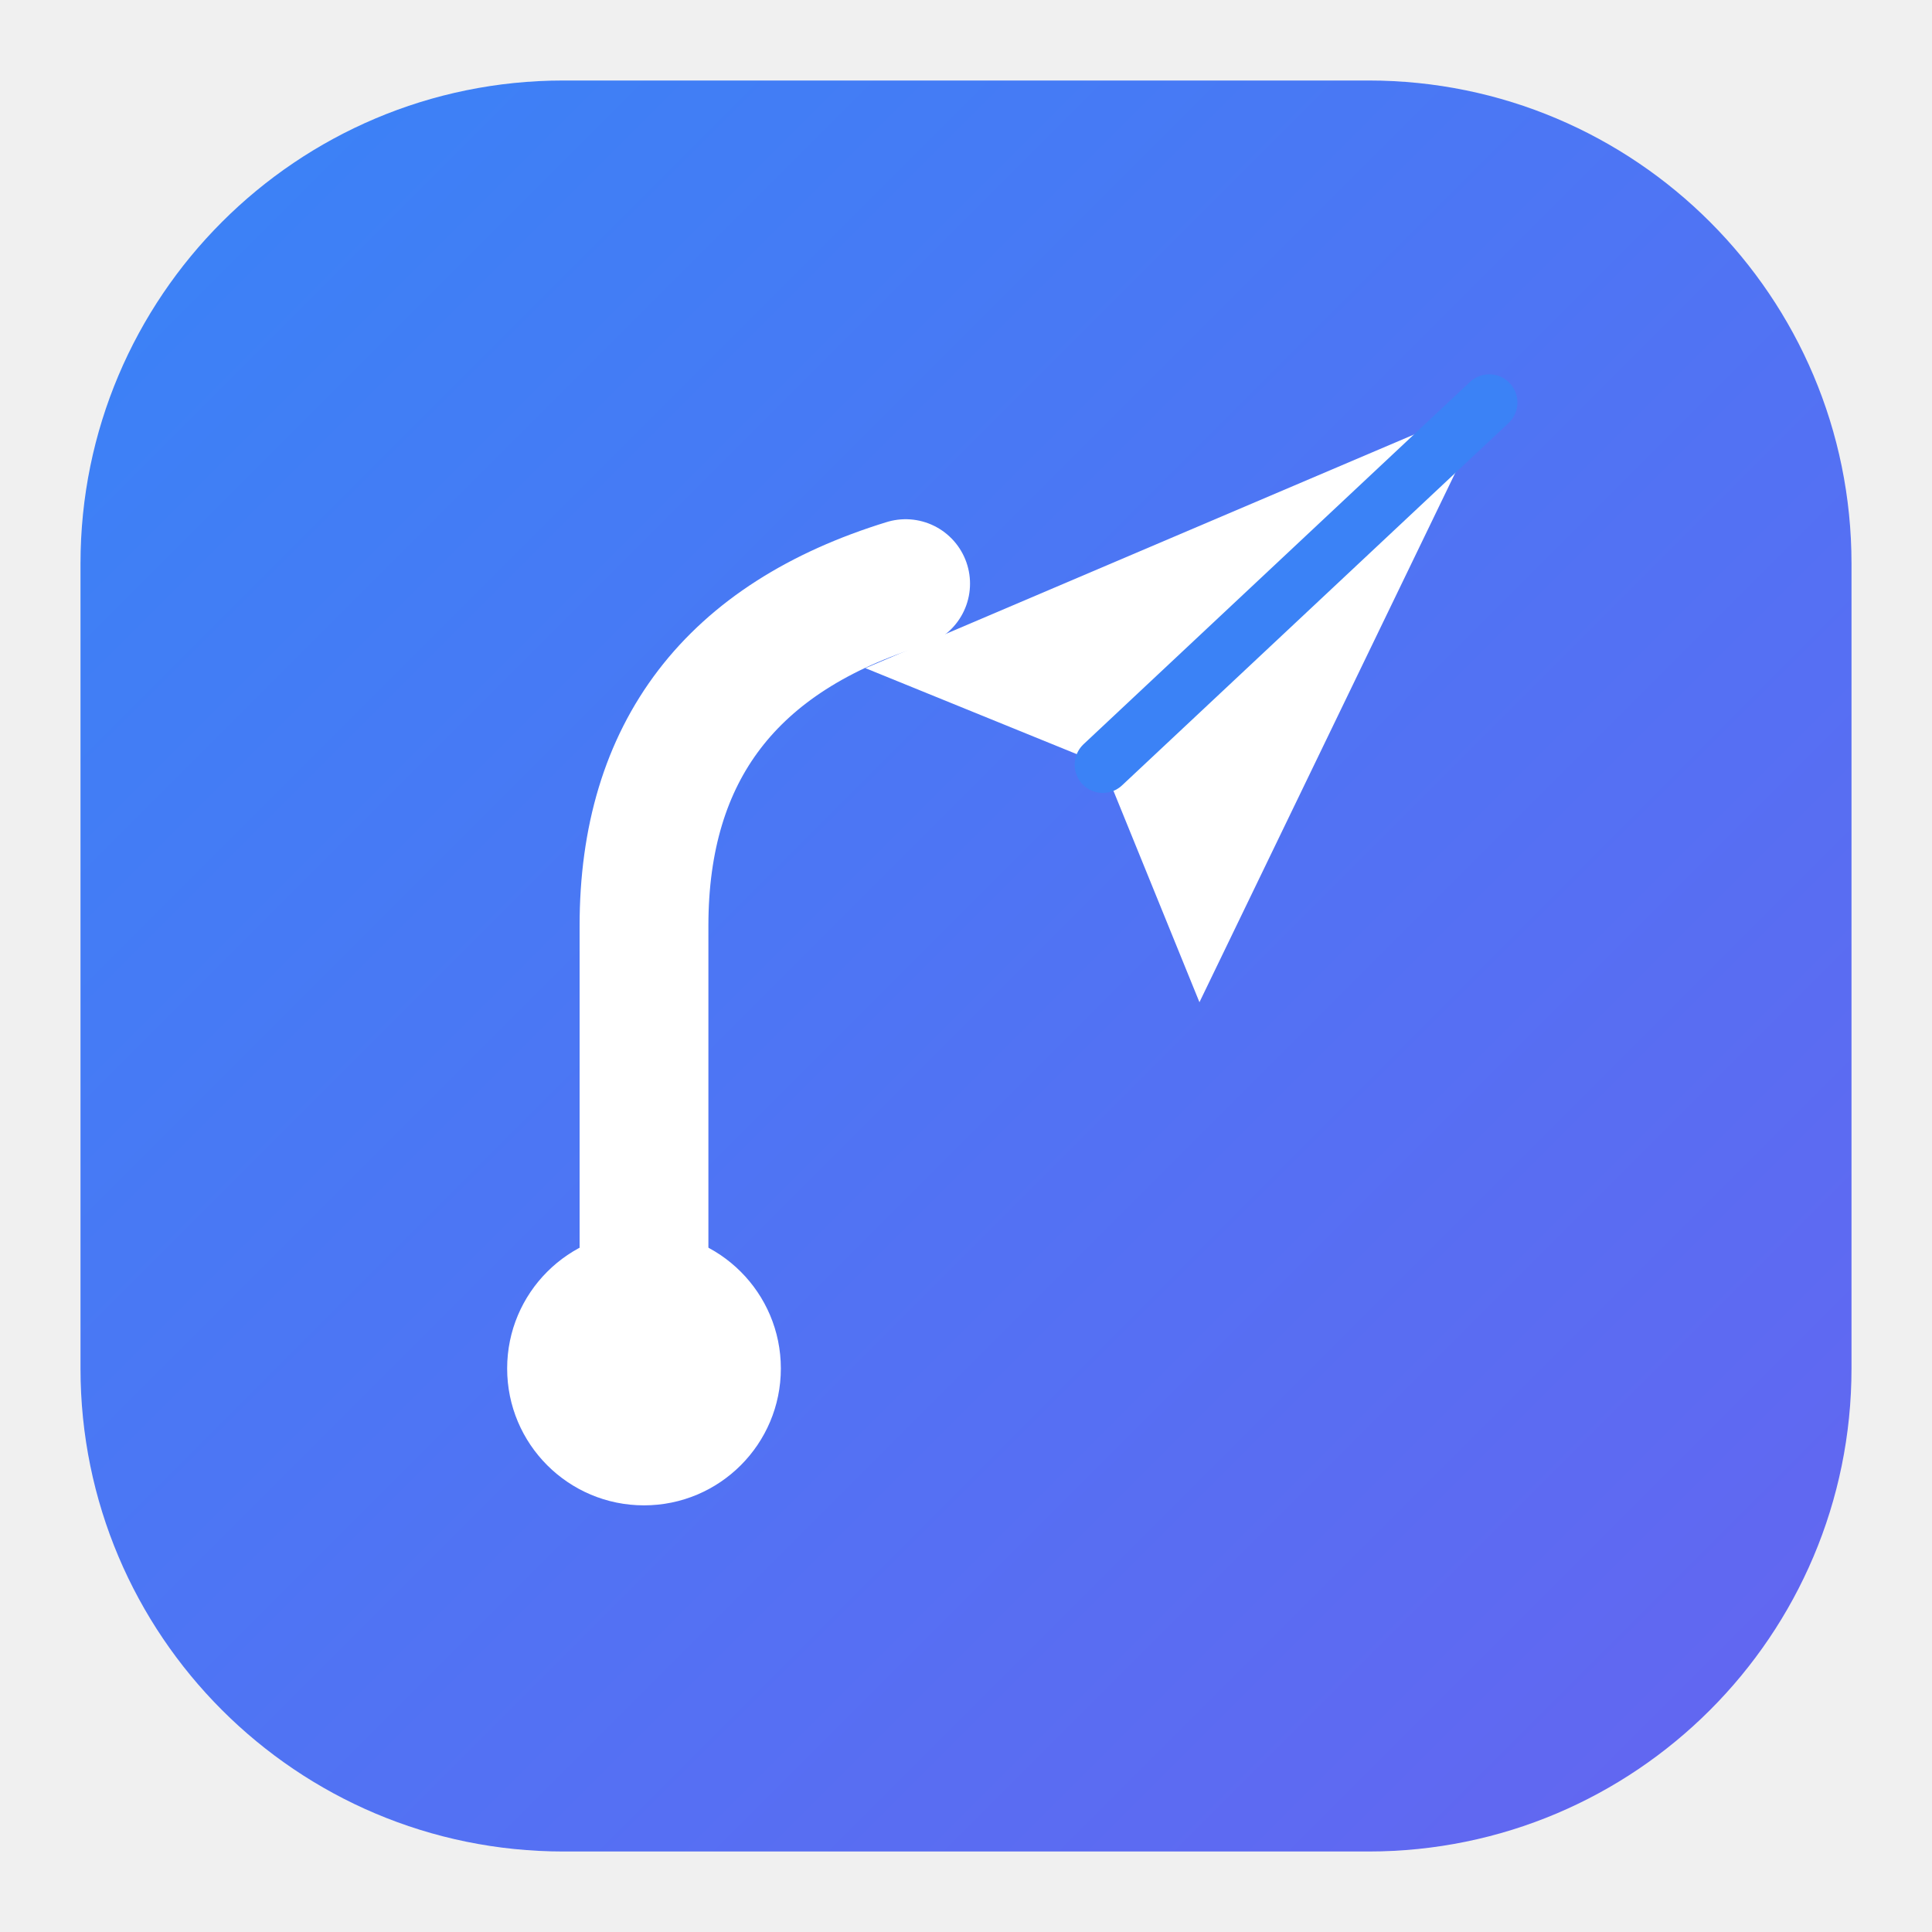
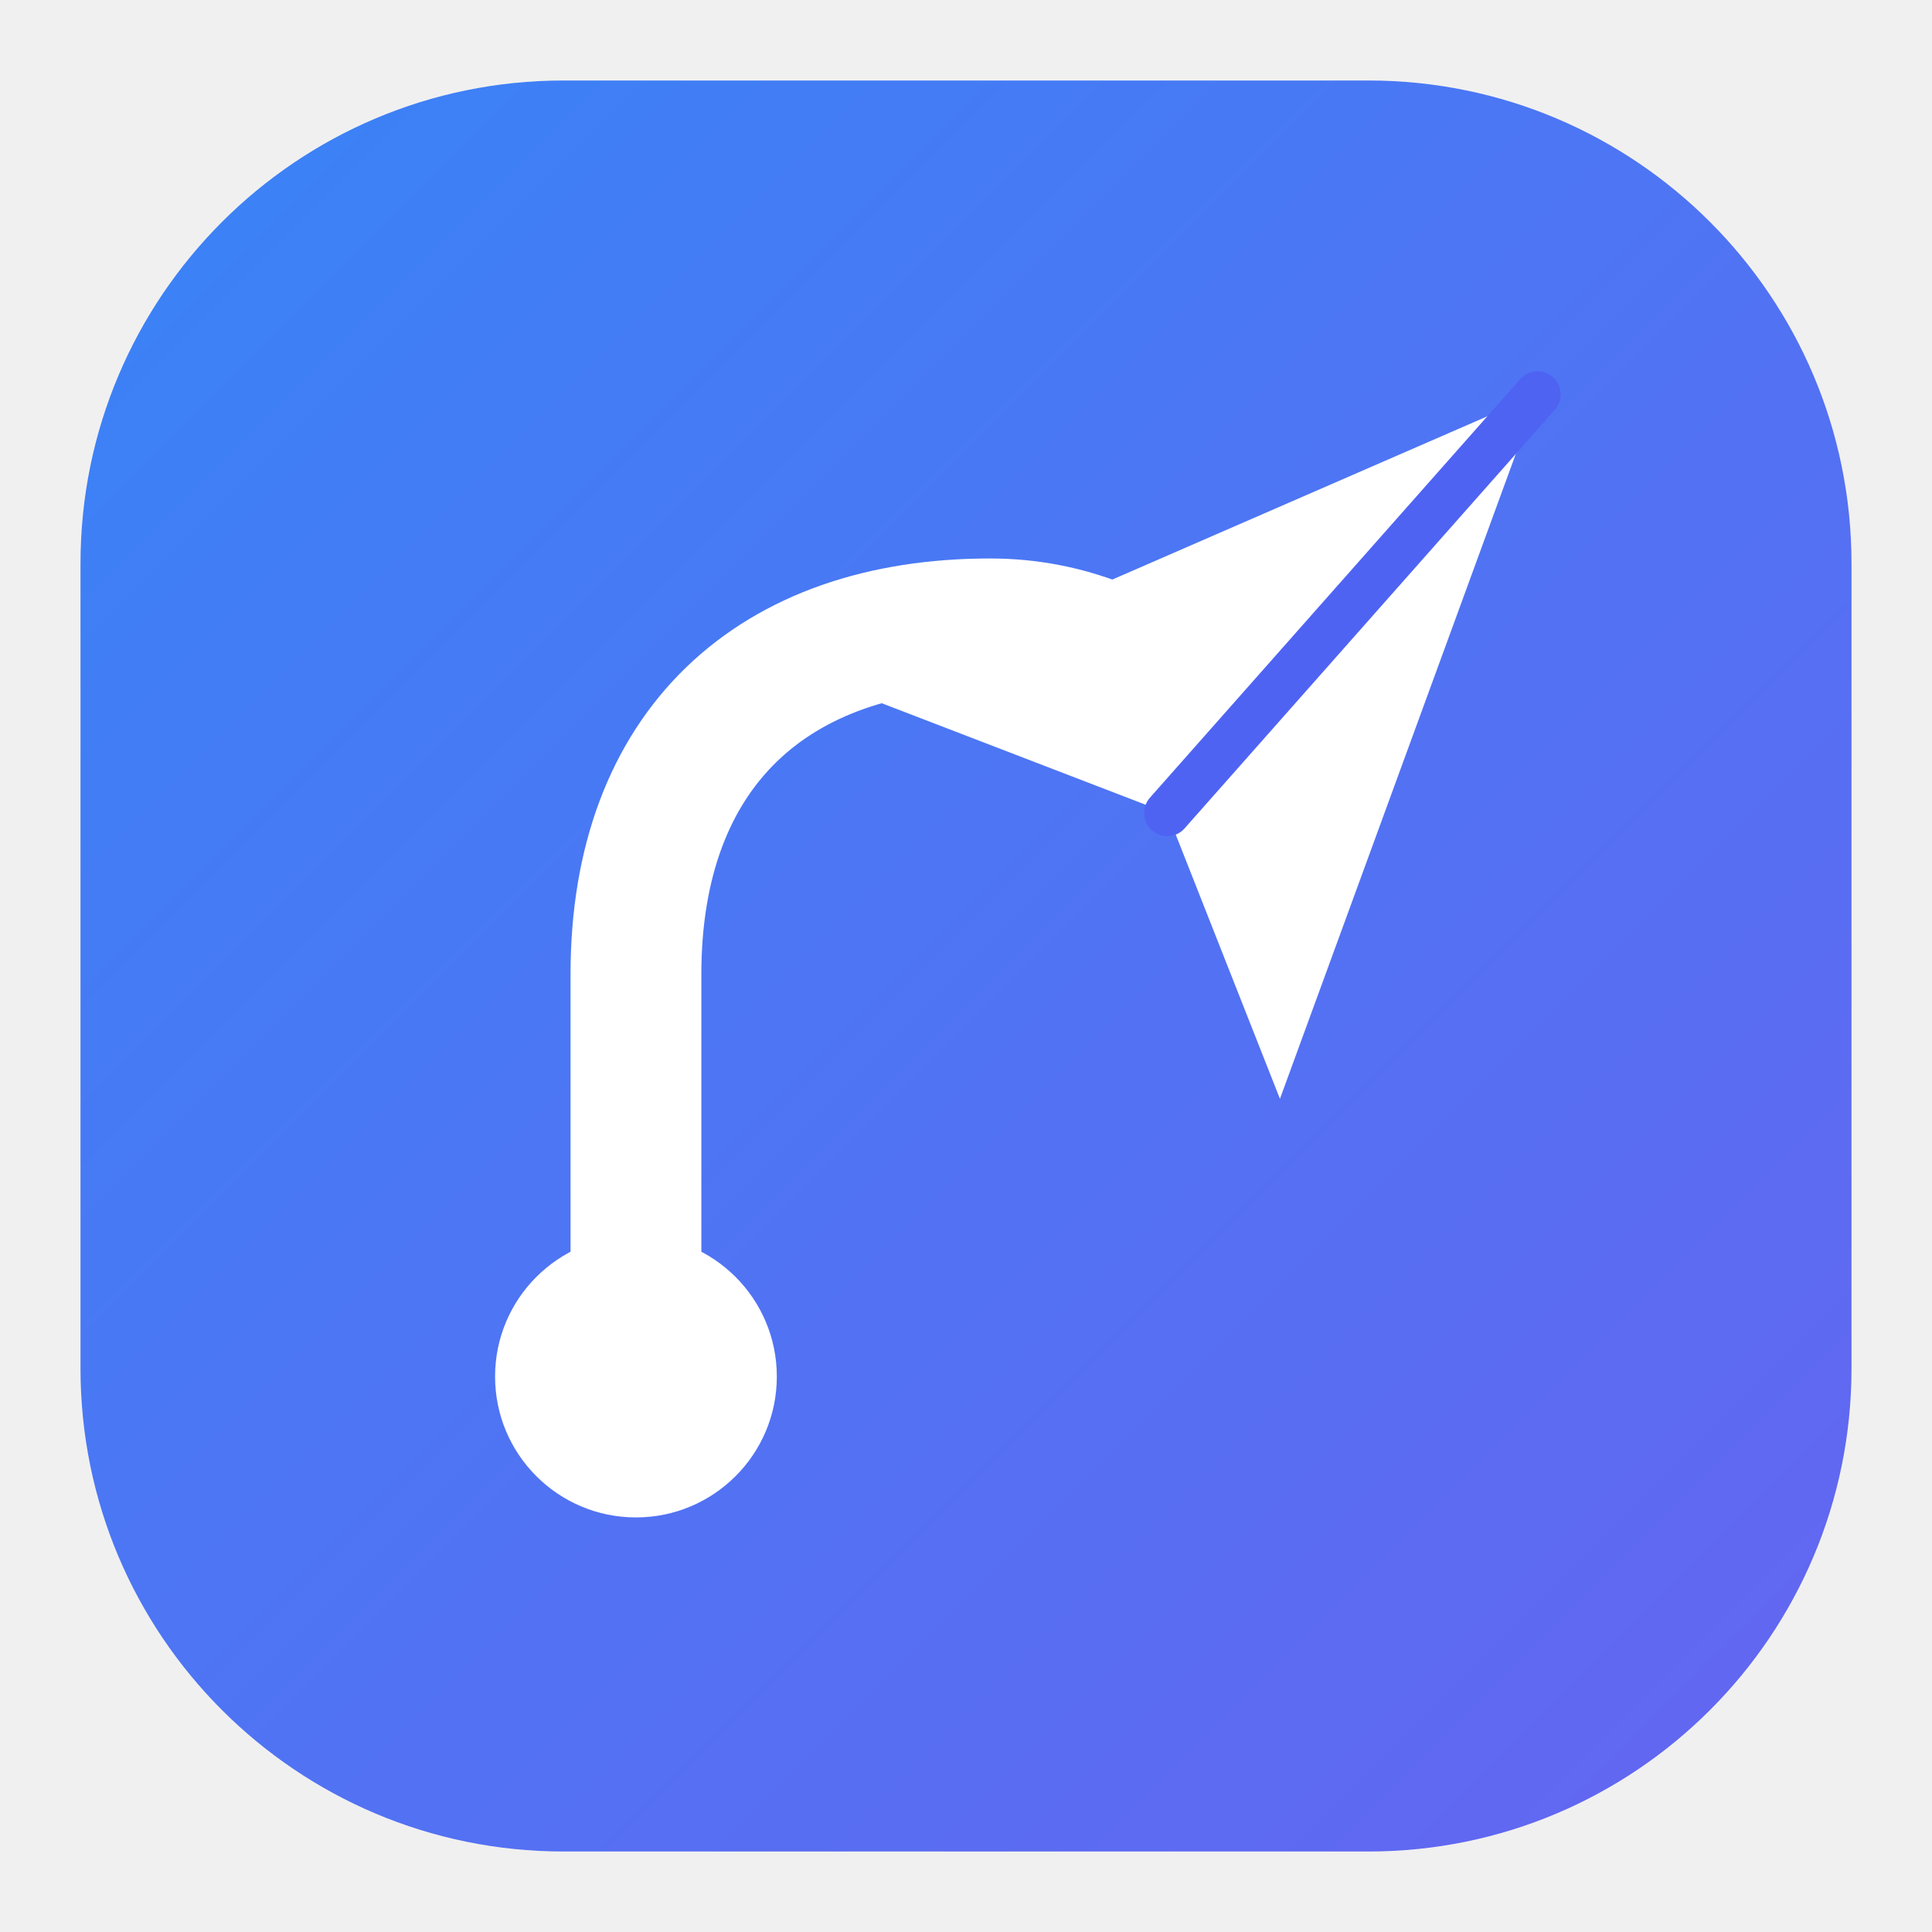
<svg xmlns="http://www.w3.org/2000/svg" width="48" height="48" viewBox="0 0 48 48" fill="none">
  <defs>
    <linearGradient id="g" x1="4" y1="4" x2="44" y2="44" gradientUnits="userSpaceOnUse">
      <stop stop-color="#3b82f6" />
      <stop offset="1" stop-color="#6366f1" />
    </linearGradient>
  </defs>
  <rect x="2" y="2" width="44" height="44" rx="12" fill="url(#g)" />
-   <circle cx="16" cy="34" r="3.4" fill="#ffffff" />
-   <path d="M16 33 V23 Q16 16.5 22.5 14.5" stroke="#ffffff" stroke-width="3.2" stroke-linecap="round" fill="none" />
-   <path d="M37 10 L21.5 16.6 L27.4 19 L29.8 24.9 Z" fill="#ffffff" />
-   <path d="M27.4 19 L37 10" stroke="#3b82f6" stroke-width="1.4" stroke-linecap="round" />
+   <circle cx="15.8" cy="34.2" r="3.5" fill="#ffffff" />
+   <path d="M15.8 33.2 V24.2 C15.8 18.6 19.2 15.5 24.6 15.5 C26.5 15.5 28.2 16.2 29.8 17.5" stroke="#ffffff" stroke-width="3.25" stroke-linecap="round" stroke-linejoin="round" fill="none" />
+   <path d="M38.2 9.8 L21.2 17.2 L29 20.2 L31.8 27.3 Z" fill="#ffffff" />
+   <path d="M29 20.2 L38.2 9.8" stroke="#4f63f3" stroke-width="1.15" stroke-linecap="round" />
</svg>
